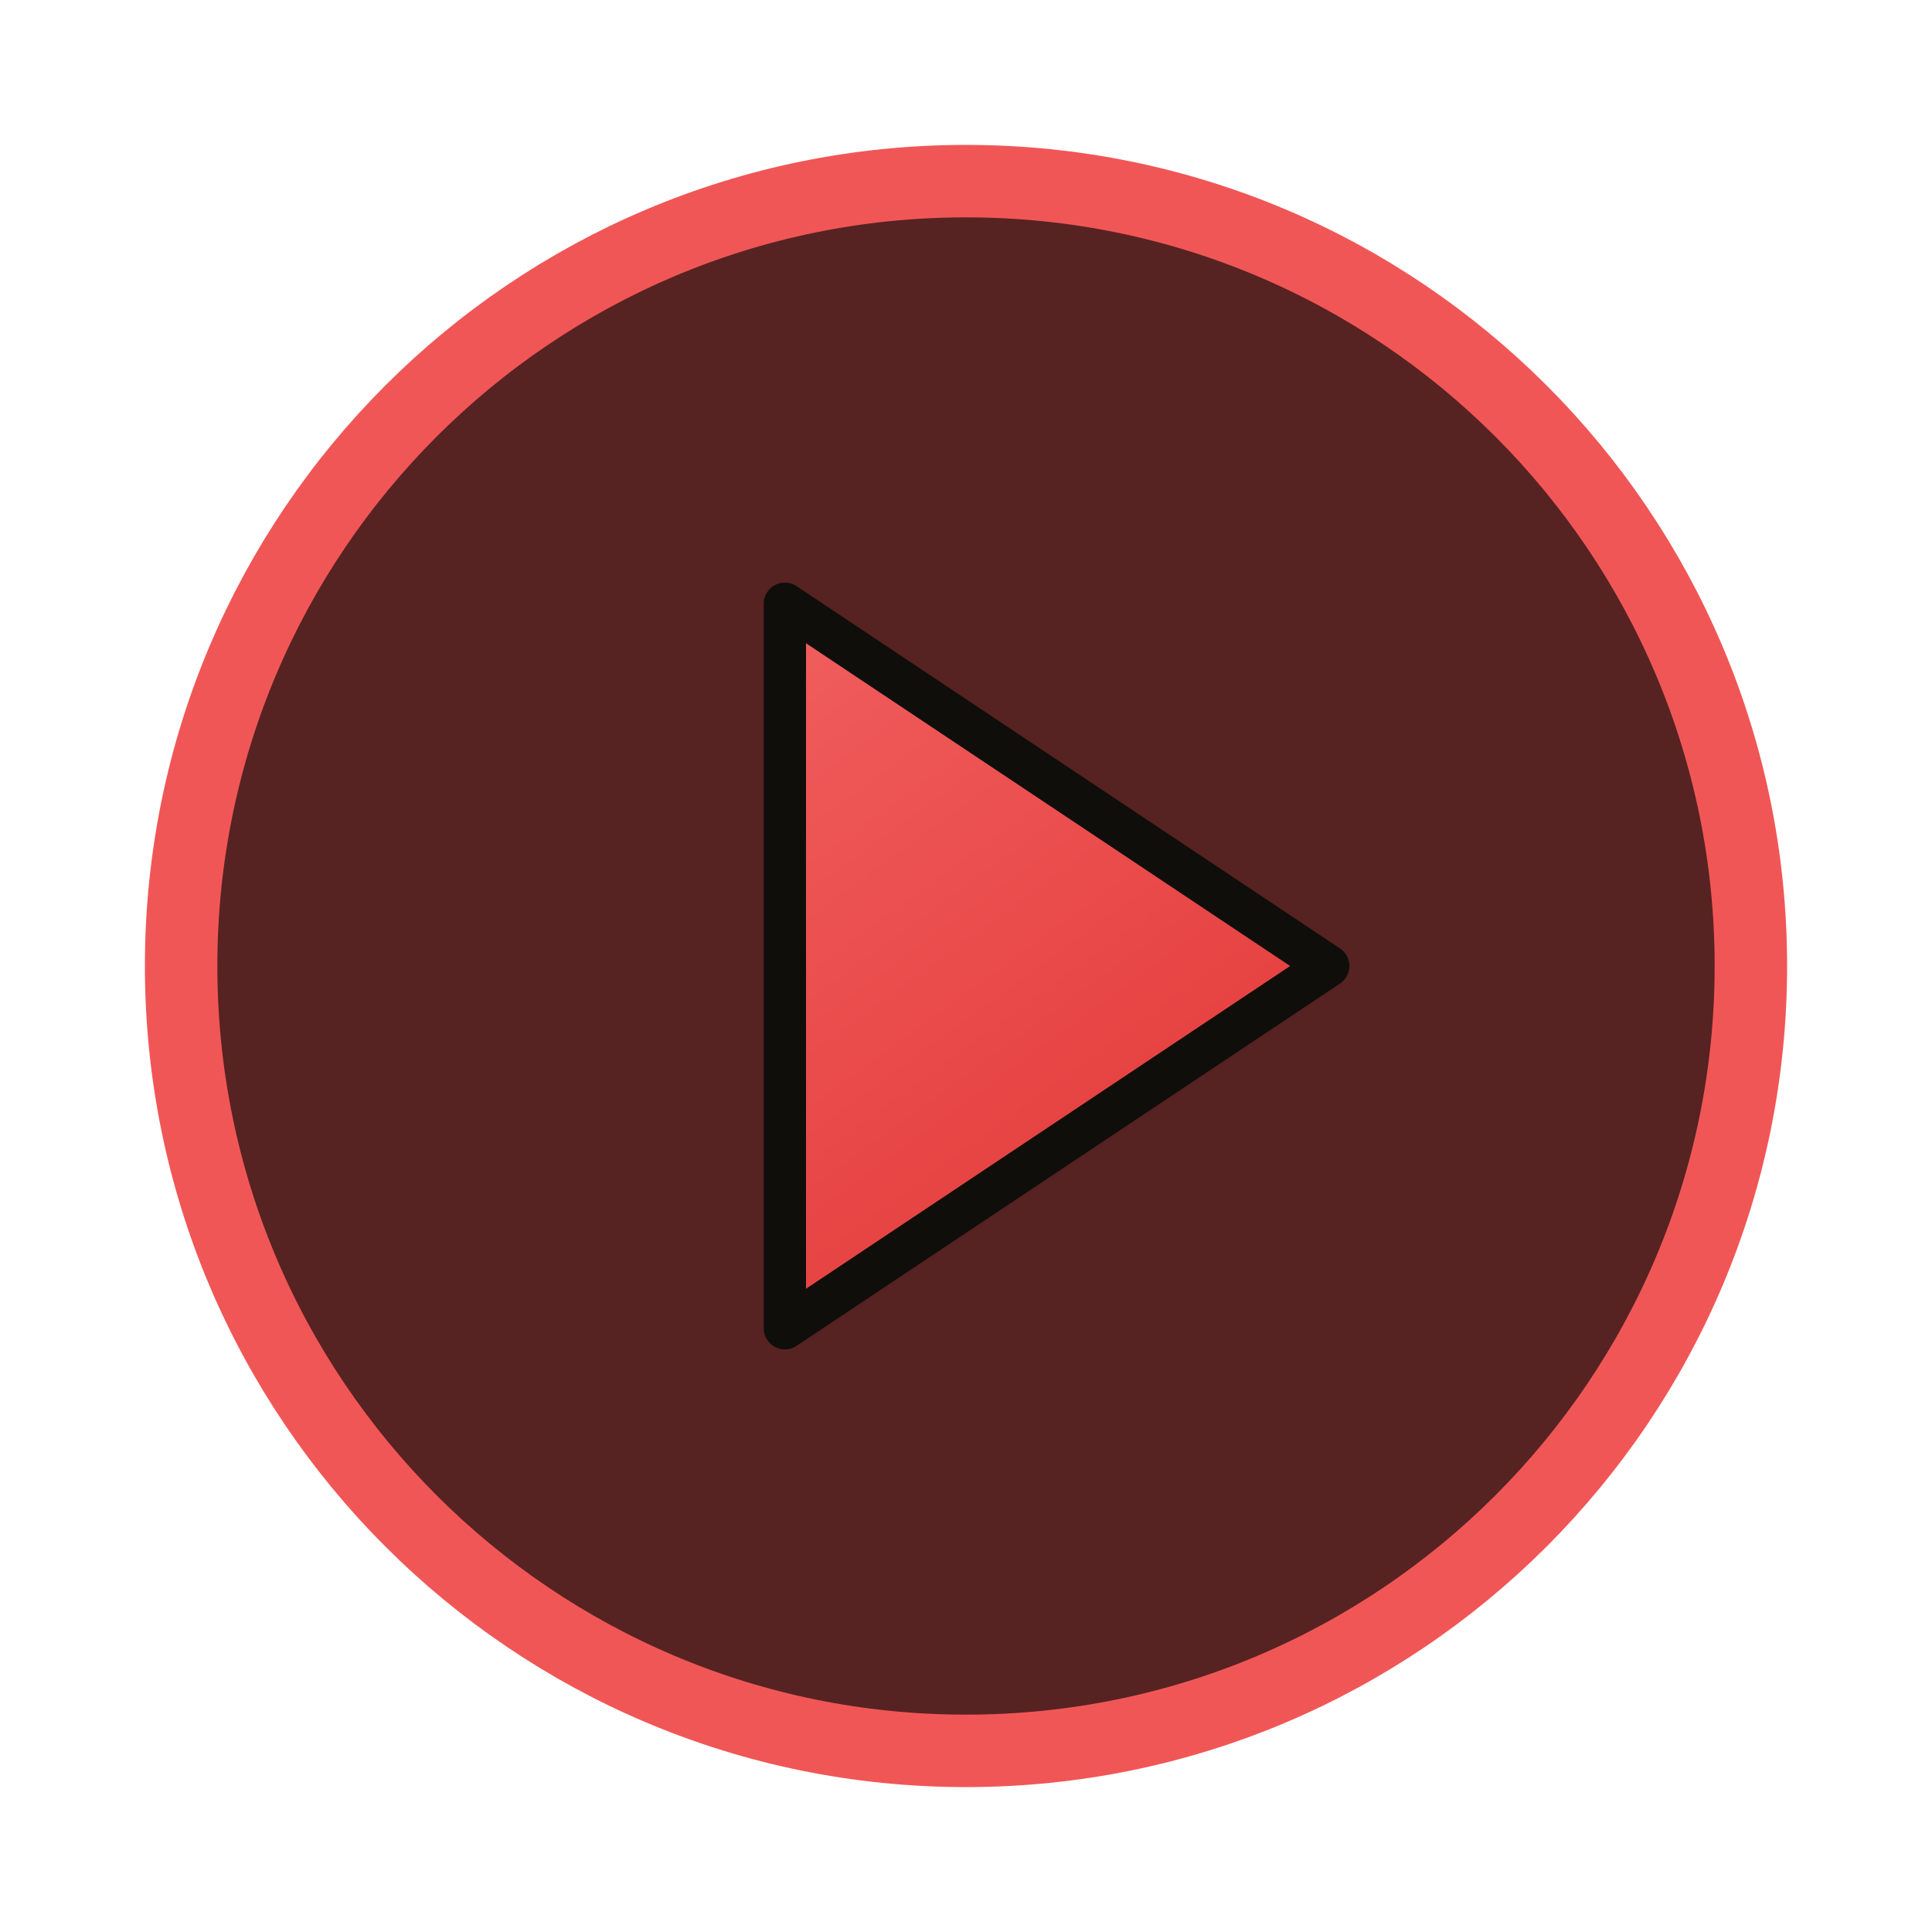
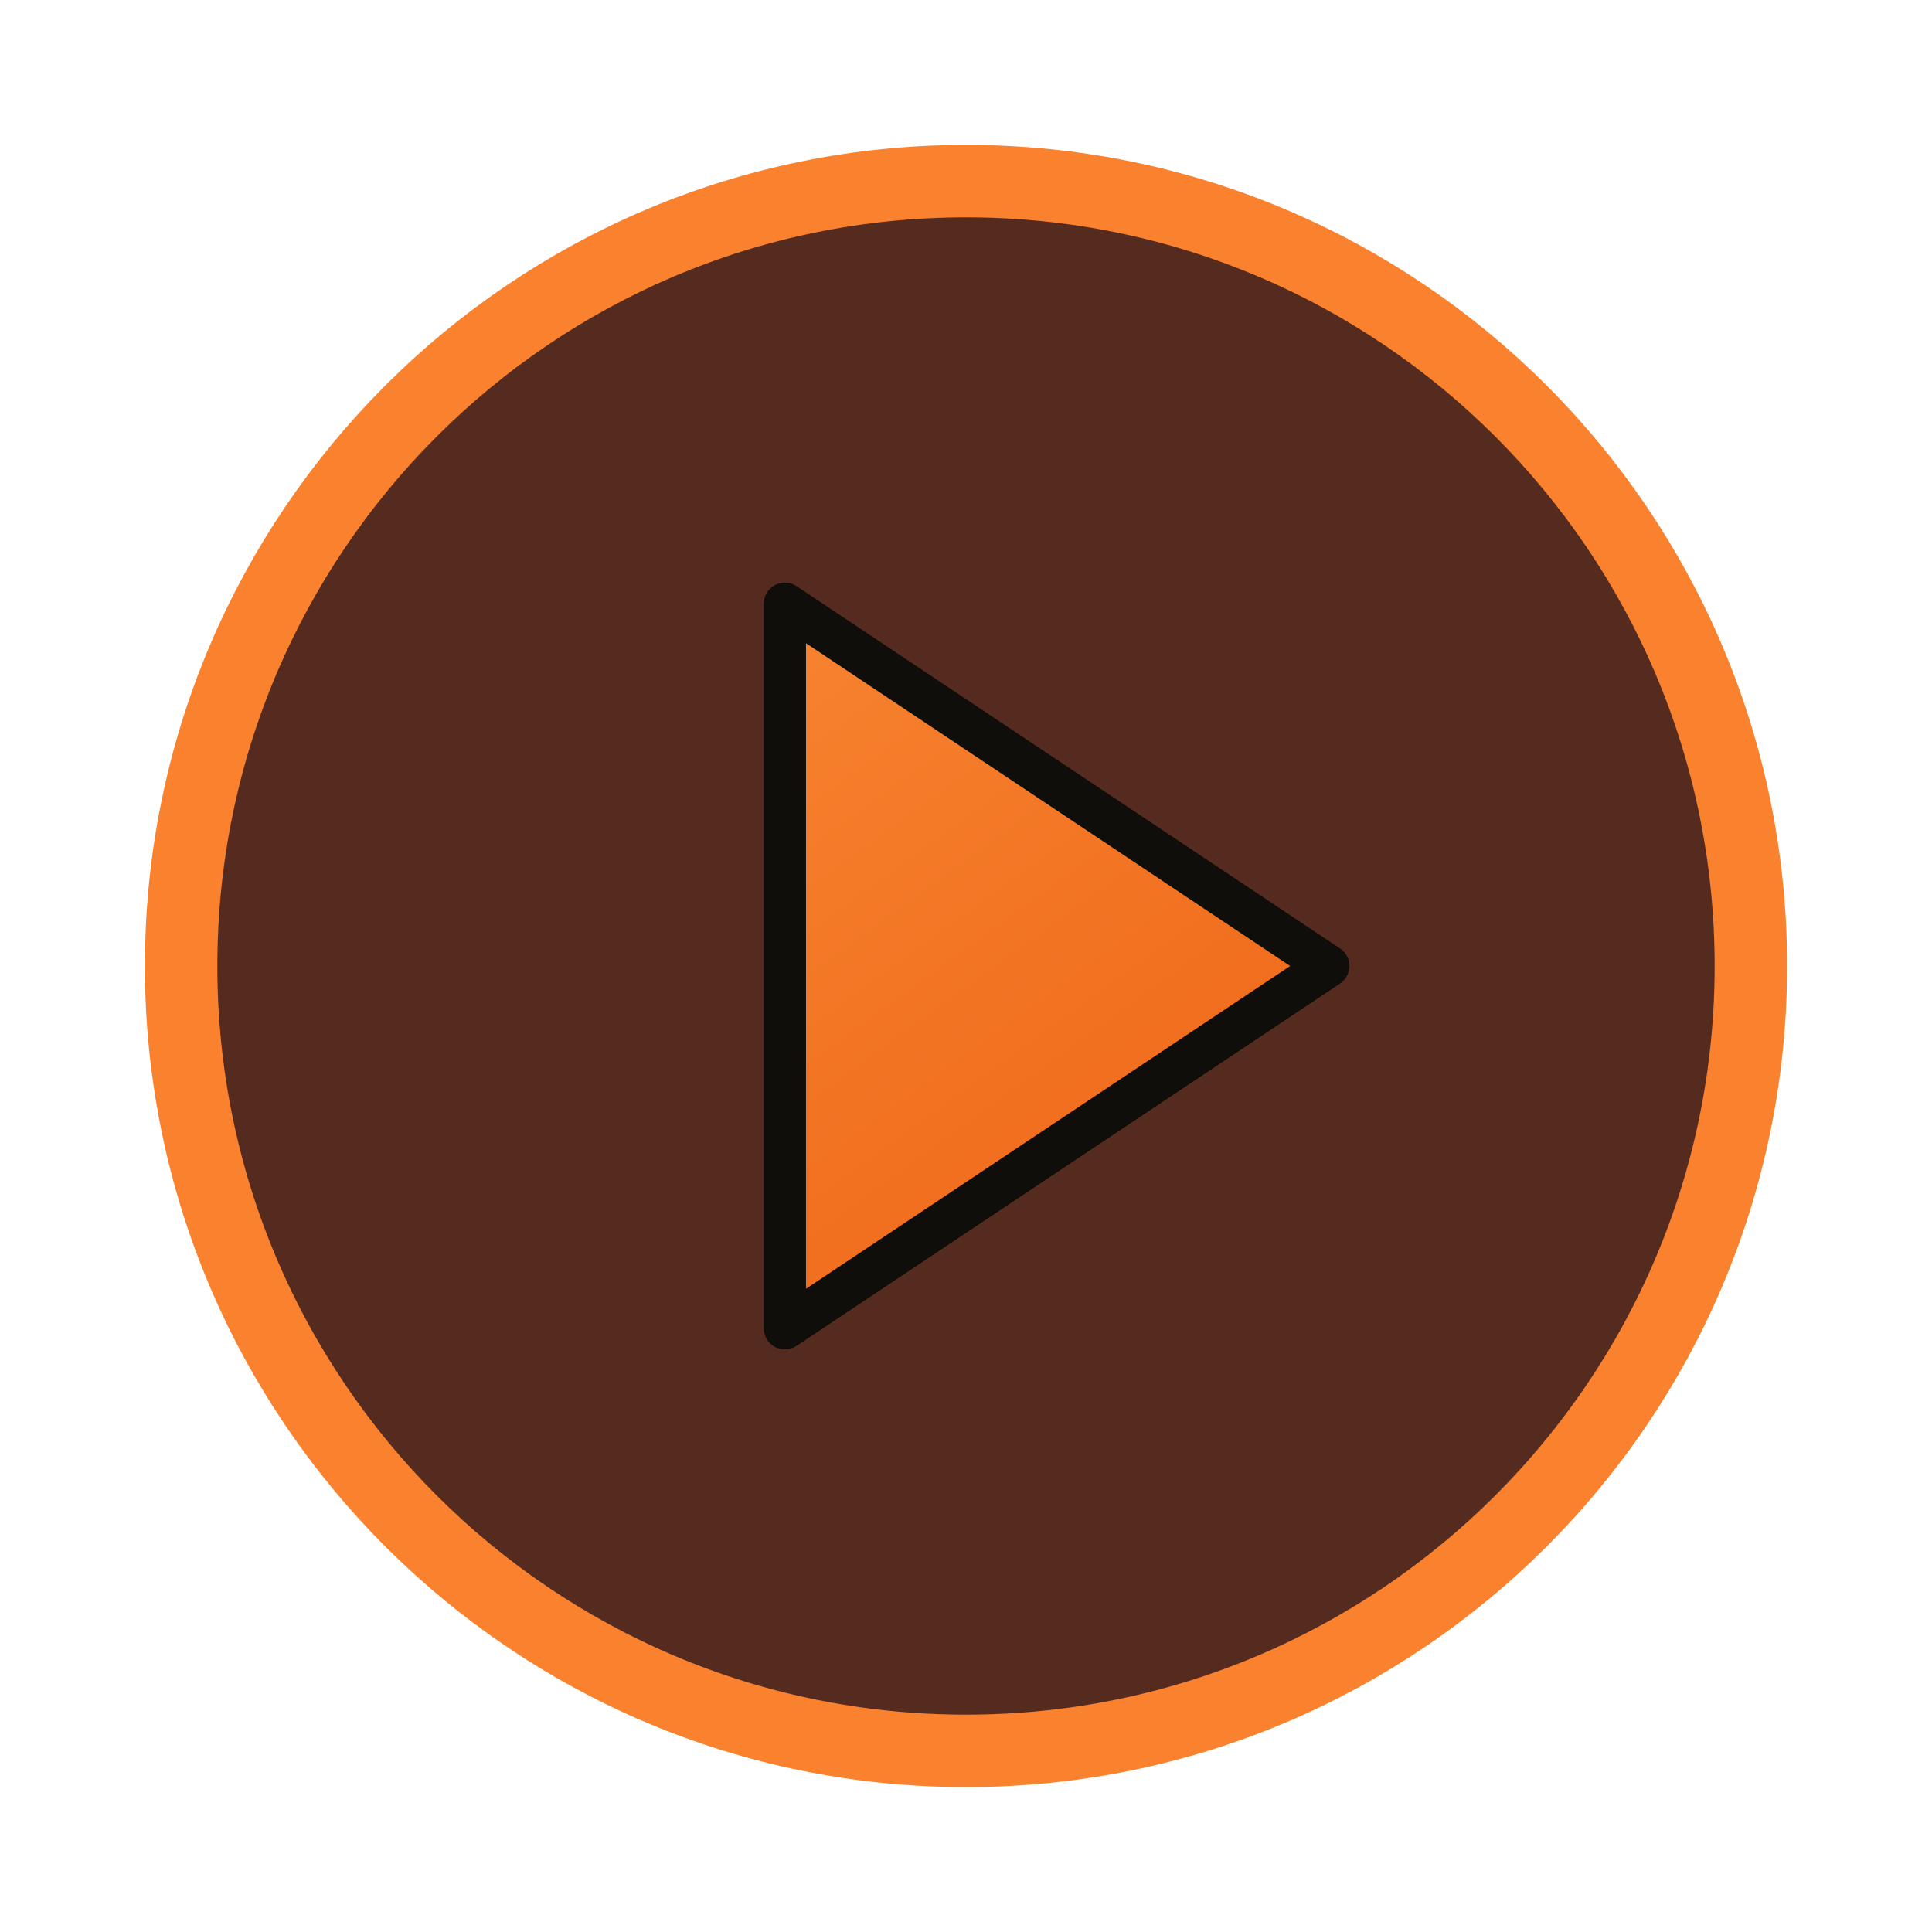
<svg xmlns="http://www.w3.org/2000/svg" viewBox="0 0 64 64">
  <defs>
    <linearGradient id="plG" x1="16" y1="10" x2="48" y2="54" gradientUnits="userSpaceOnUse">
-       <stop offset="0" stop-color="#f87171" />
-       <stop offset="1" stop-color="#dc2626" />
+       <stop offset="0" stop-color="#fb923c" />
+       <stop offset="1" stop-color="#ea580c" />
    </linearGradient>
  </defs>
-   <circle cx="32" cy="32" r="26" fill="#450a0a" stroke="#ef4444" stroke-width="2.4" opacity=".9" />
+   <circle cx="32" cy="32" r="26" fill="#431407" stroke="#f97316" stroke-width="2.4" opacity=".9" />
  <path d="M26 20l18 12-18 12z" fill="url(#plG)" stroke="#0f0e0a" stroke-width="1.4" stroke-linejoin="round" />
</svg>
